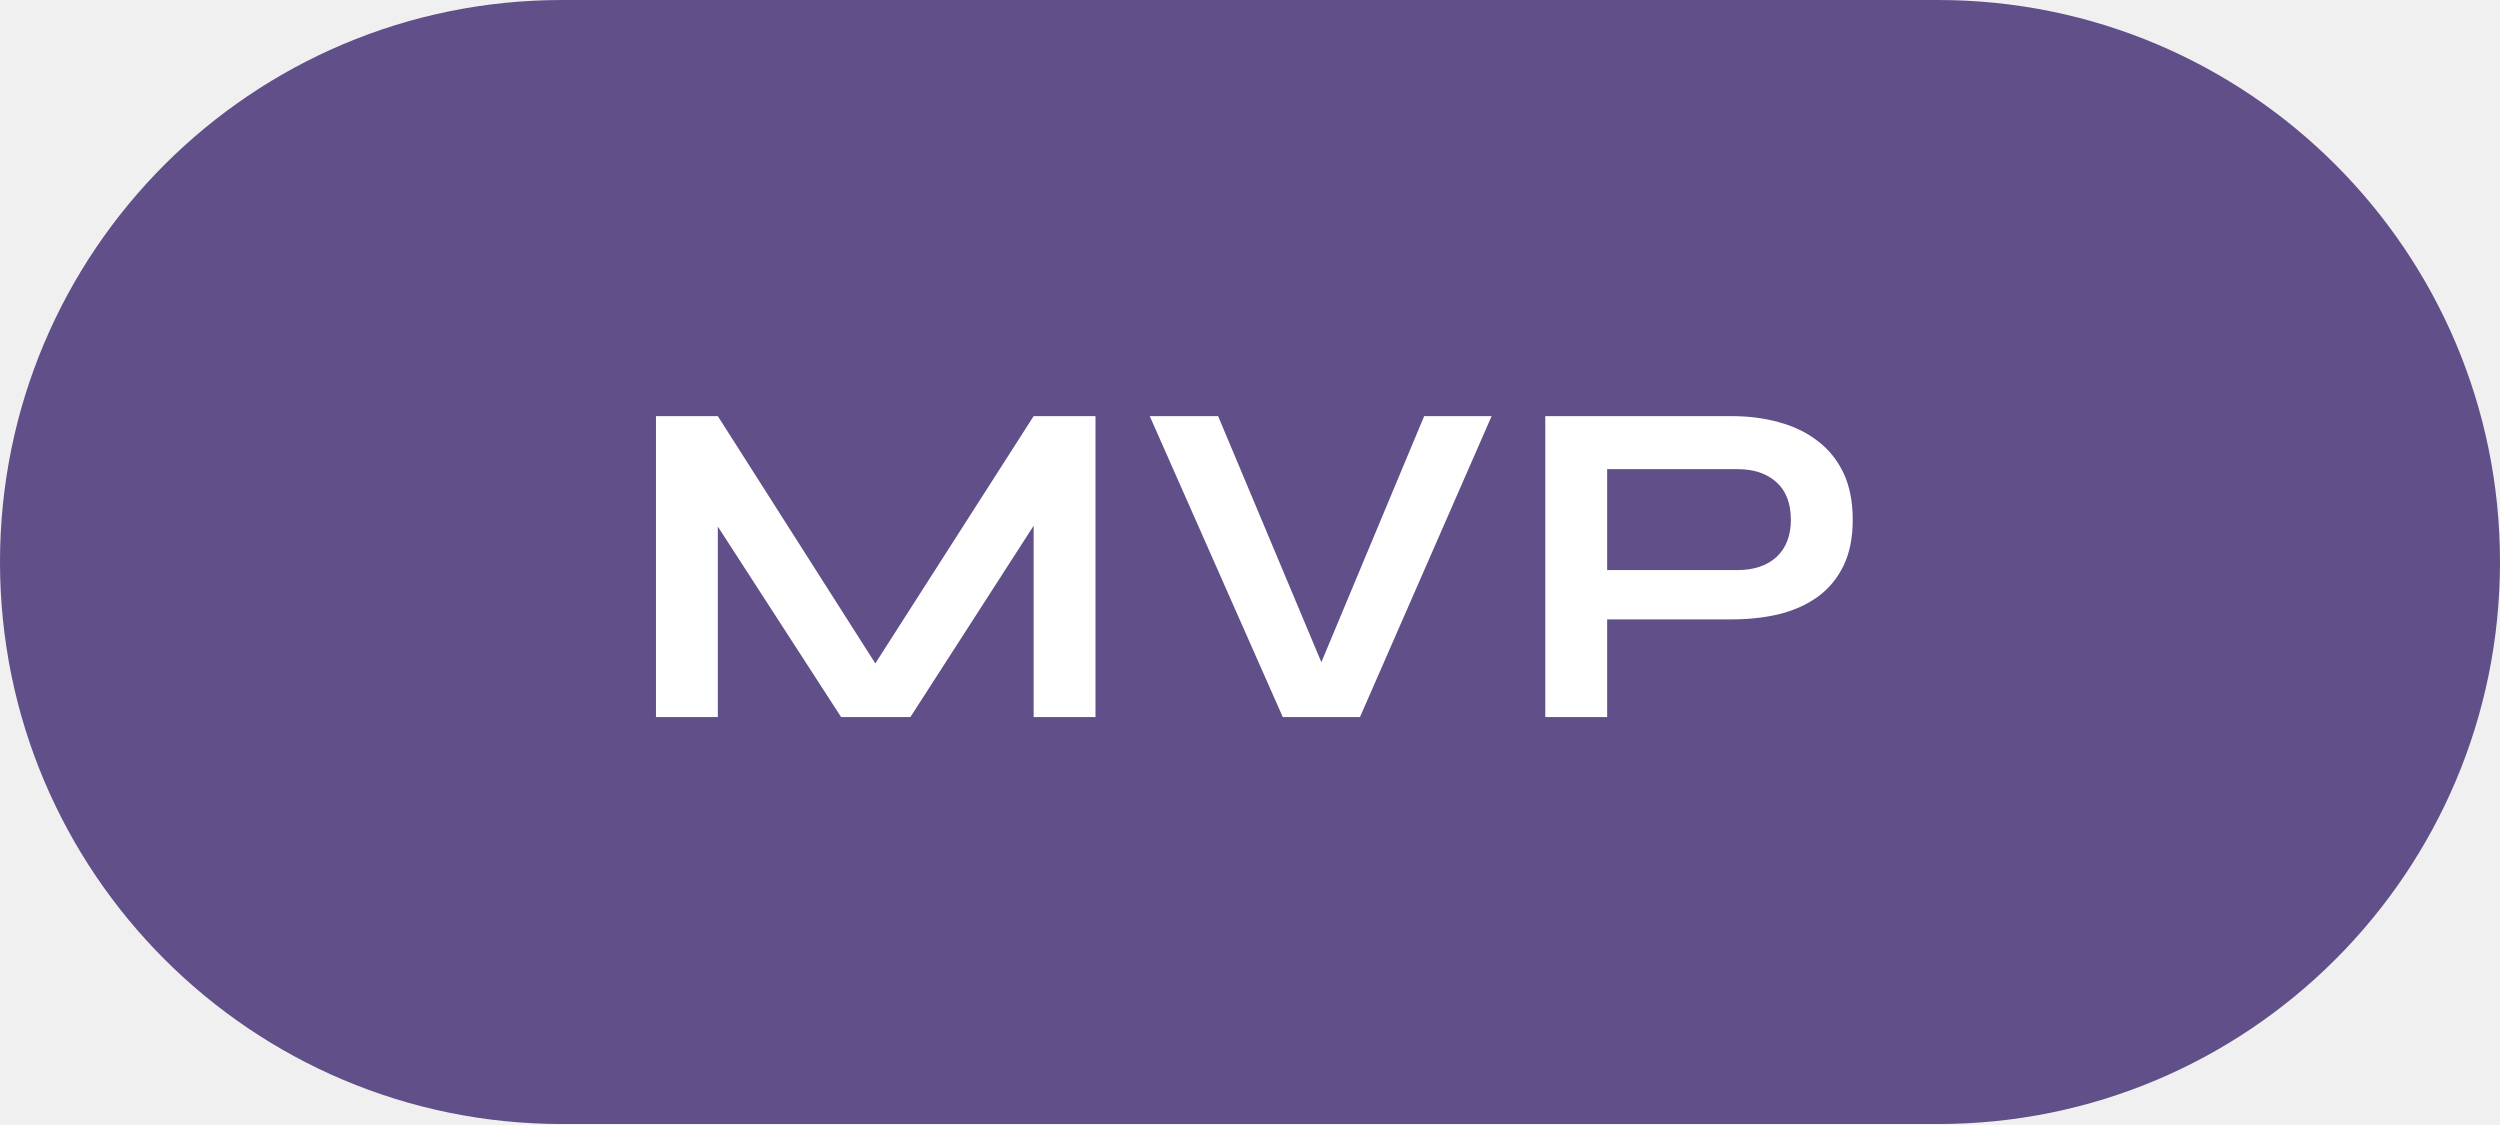
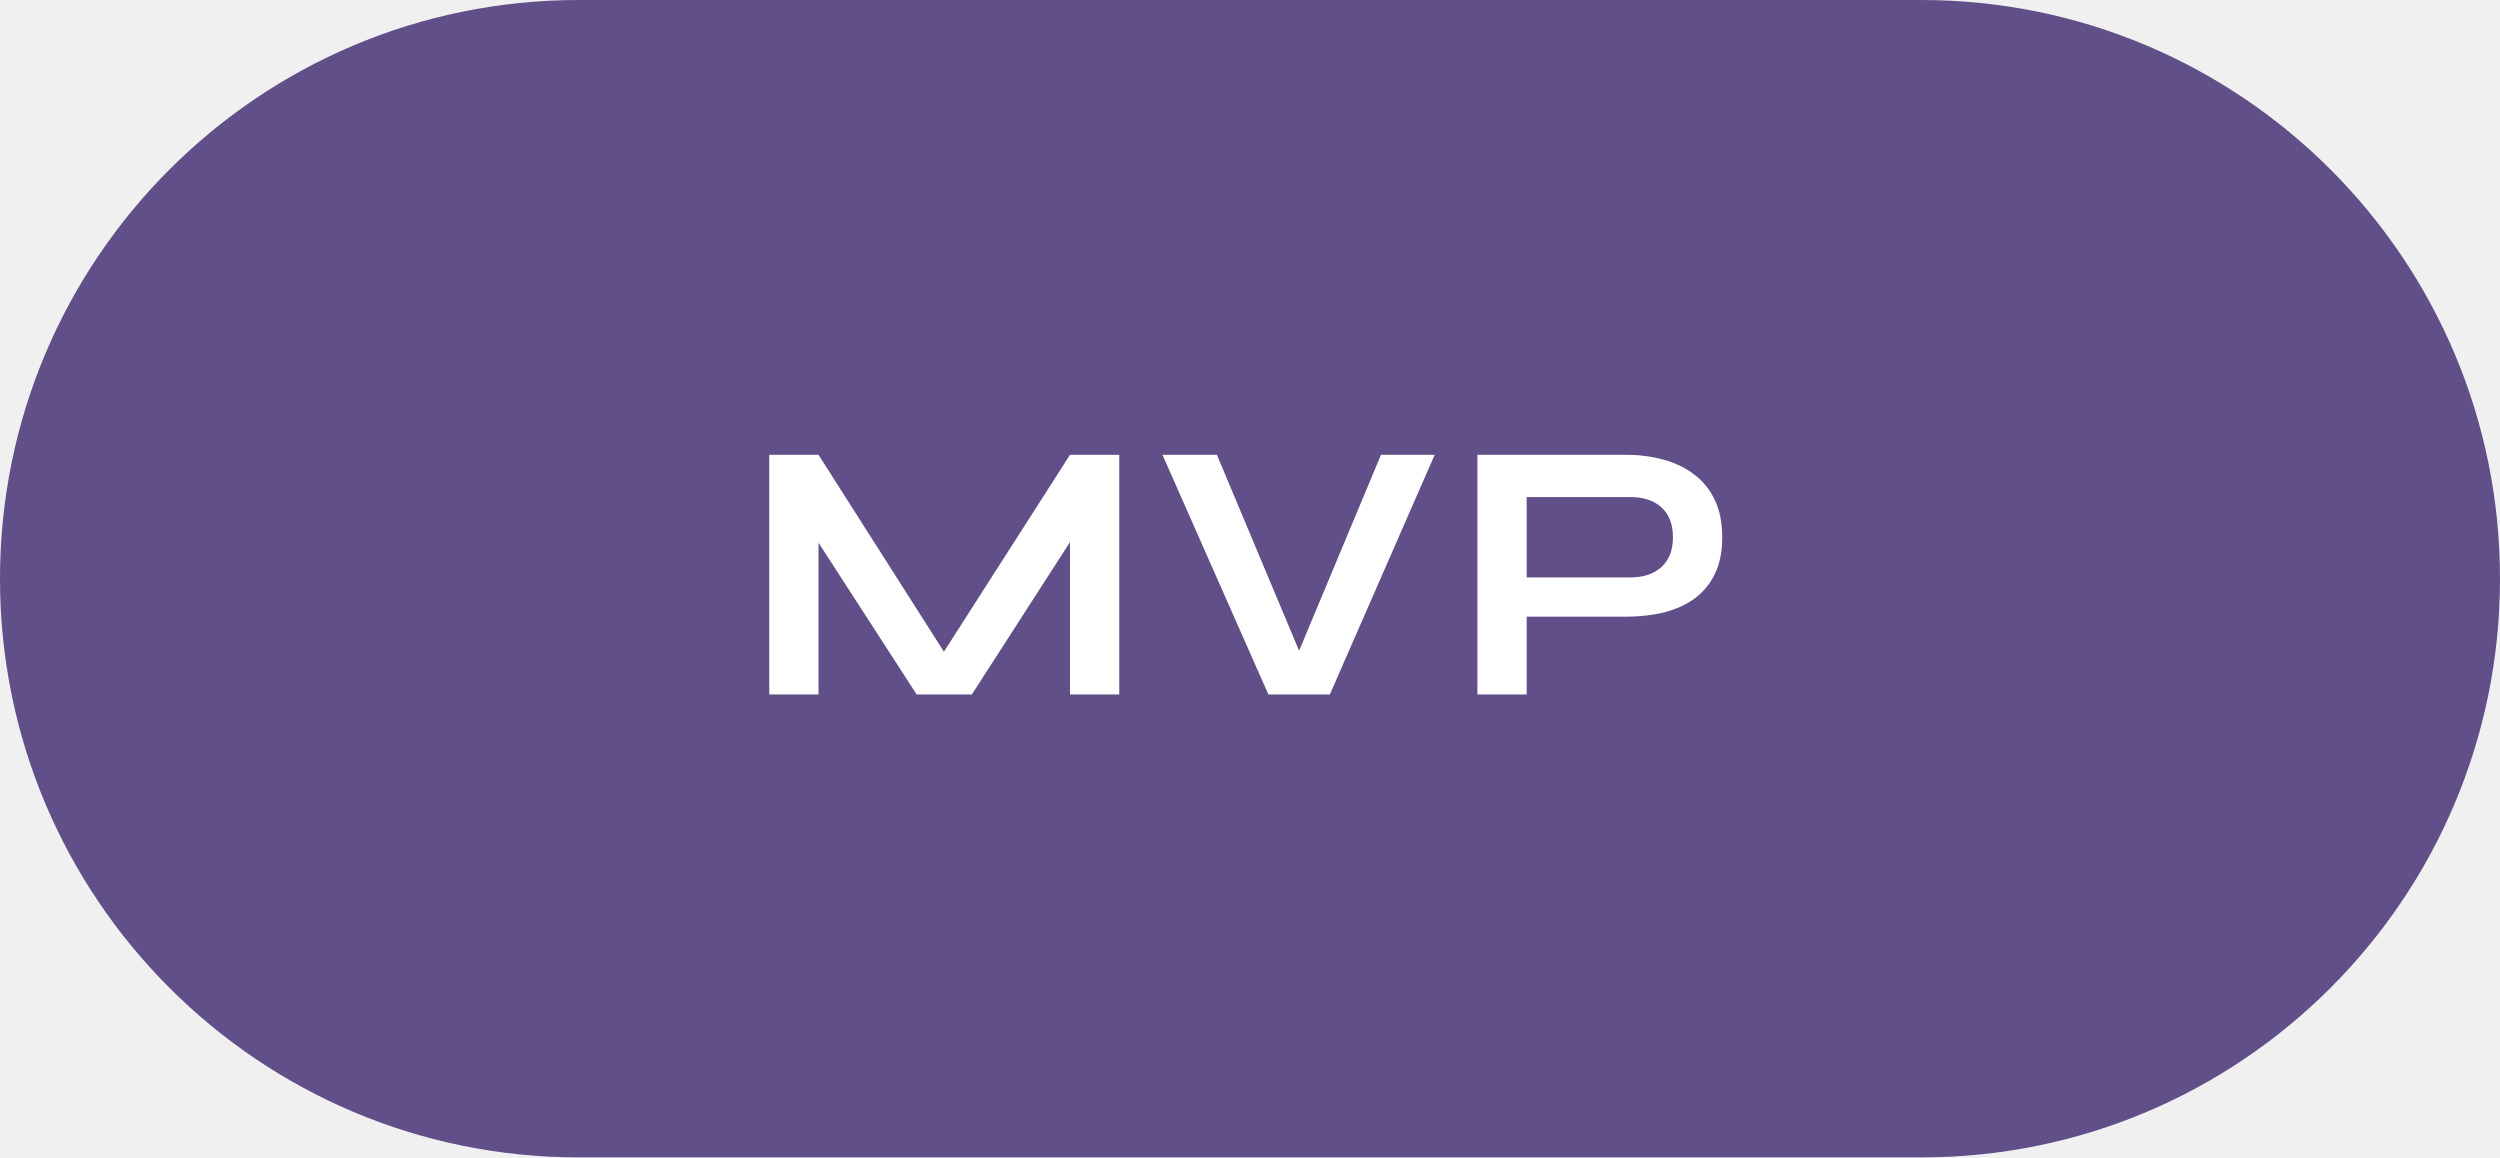
- <svg xmlns="http://www.w3.org/2000/svg" width="129" height="58" viewBox="0 0 129 58" fill="none">
-   <rect width="129" height="58" rx="29" fill="#614F89" />
-   <path d="M45.92 35.416H44.408L53.336 21.472H56.528V37H53.336V25.72L54.104 25.936L46.976 37H43.4L36.272 25.984L37.04 25.768V37H33.848V21.472H37.04L45.92 35.416ZM66.191 37L59.327 21.472H62.855L68.735 35.488H67.631L73.487 21.472H76.967L70.175 37H66.191ZM82.545 31.96V29.416H89.649C90.497 29.416 91.169 29.192 91.665 28.744C92.161 28.28 92.409 27.64 92.409 26.824C92.409 25.976 92.161 25.328 91.665 24.88C91.169 24.432 90.497 24.208 89.649 24.208H82.929V37H79.737V21.472H89.361C90.225 21.472 91.033 21.576 91.785 21.784C92.553 21.992 93.217 22.312 93.777 22.744C94.353 23.176 94.801 23.728 95.121 24.4C95.441 25.072 95.601 25.88 95.601 26.824C95.601 27.752 95.441 28.544 95.121 29.2C94.801 29.856 94.353 30.392 93.777 30.808C93.217 31.208 92.553 31.504 91.785 31.696C91.033 31.872 90.225 31.96 89.361 31.96H82.545Z" fill="white" />
+ <svg xmlns="http://www.w3.org/2000/svg" width="108" height="50" viewBox="0 0 108 50" fill="none">
+   <rect width="108" height="50" rx="25" fill="#614F89" />
+   <path d="M41.28 28.944H40.272L46.224 19.648H48.352V30H46.224V22.48L46.736 22.624L41.984 30H39.6L34.848 22.656L35.36 22.512V30H33.232V19.648H35.36L41.28 28.944ZM54.794 30L50.218 19.648H52.57L56.49 28.992H55.754L59.658 19.648H61.978L57.45 30H54.794ZM65.696 26.64V24.944H70.432C70.998 24.944 71.446 24.795 71.776 24.496C72.107 24.187 72.272 23.76 72.272 23.216C72.272 22.651 72.107 22.219 71.776 21.92C71.446 21.621 70.998 21.472 70.432 21.472H65.952V30H63.824V19.648H70.24C70.816 19.648 71.355 19.717 71.856 19.856C72.368 19.995 72.811 20.208 73.184 20.496C73.568 20.784 73.867 21.152 74.08 21.6C74.294 22.048 74.4 22.587 74.4 23.216C74.4 23.835 74.294 24.363 74.08 24.8C73.867 25.237 73.568 25.595 73.184 25.872C72.811 26.139 72.368 26.336 71.856 26.464C71.355 26.581 70.816 26.64 70.24 26.64H65.696Z" fill="white" />
</svg>
